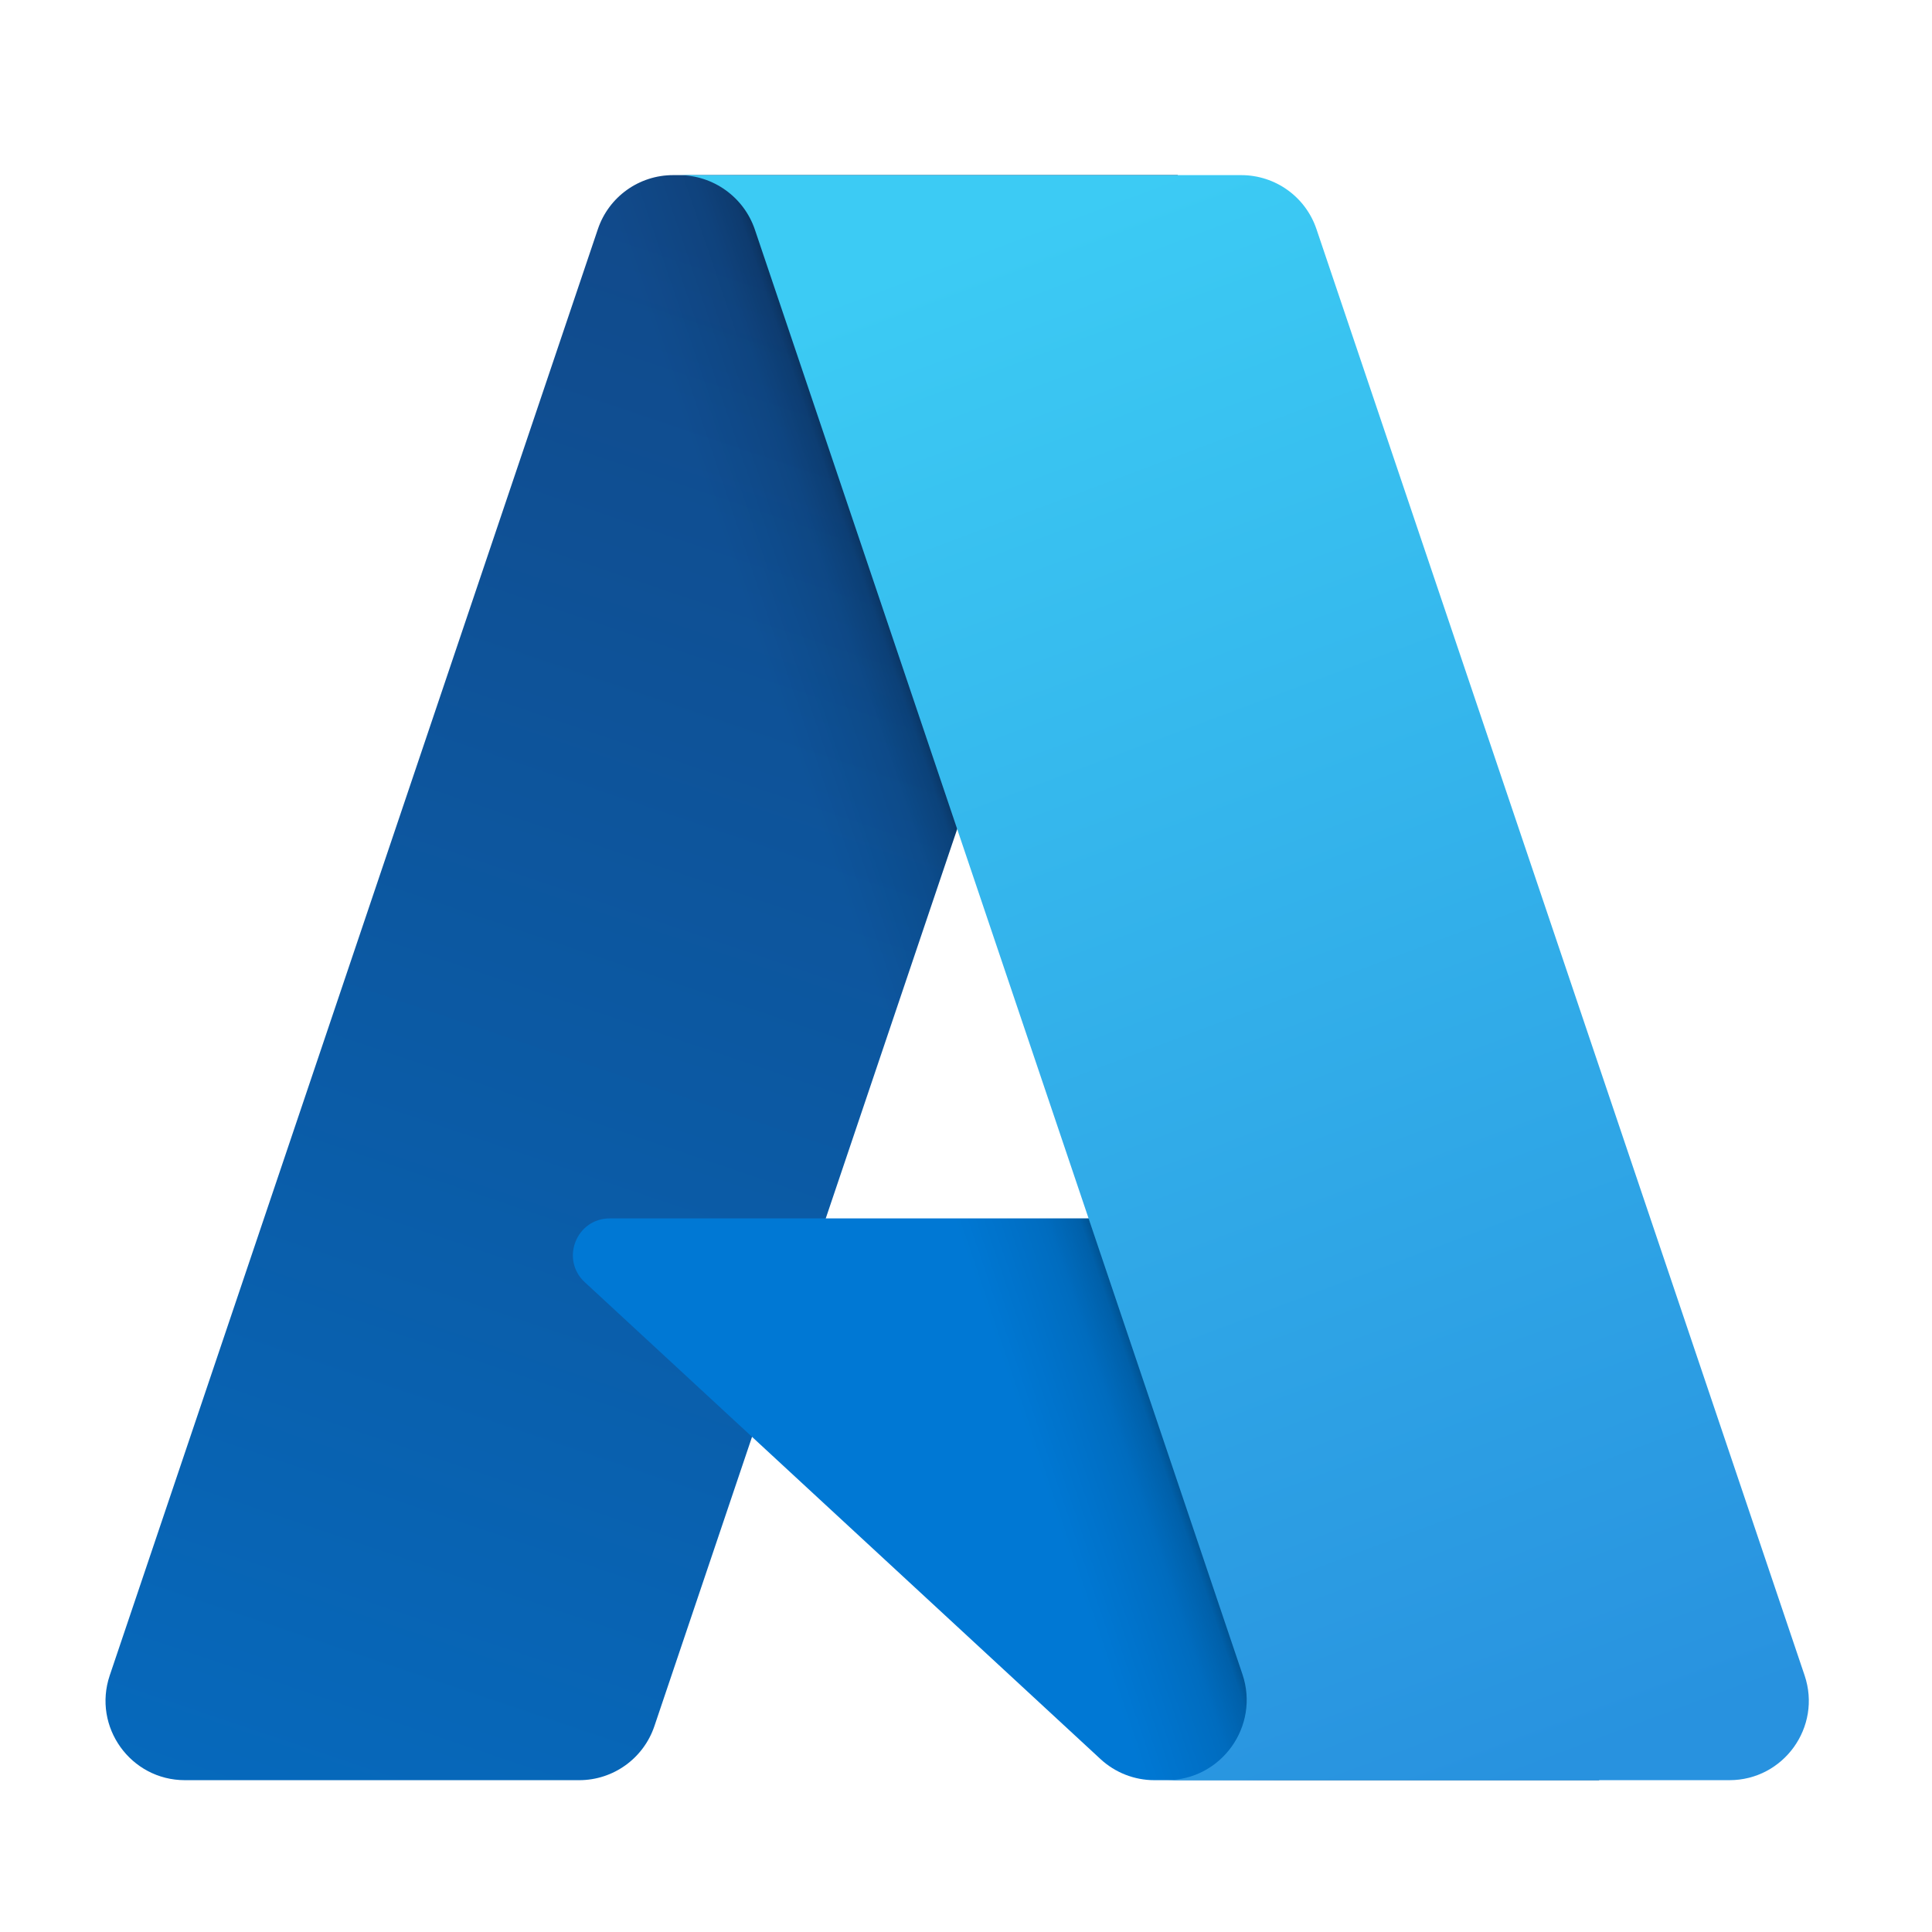
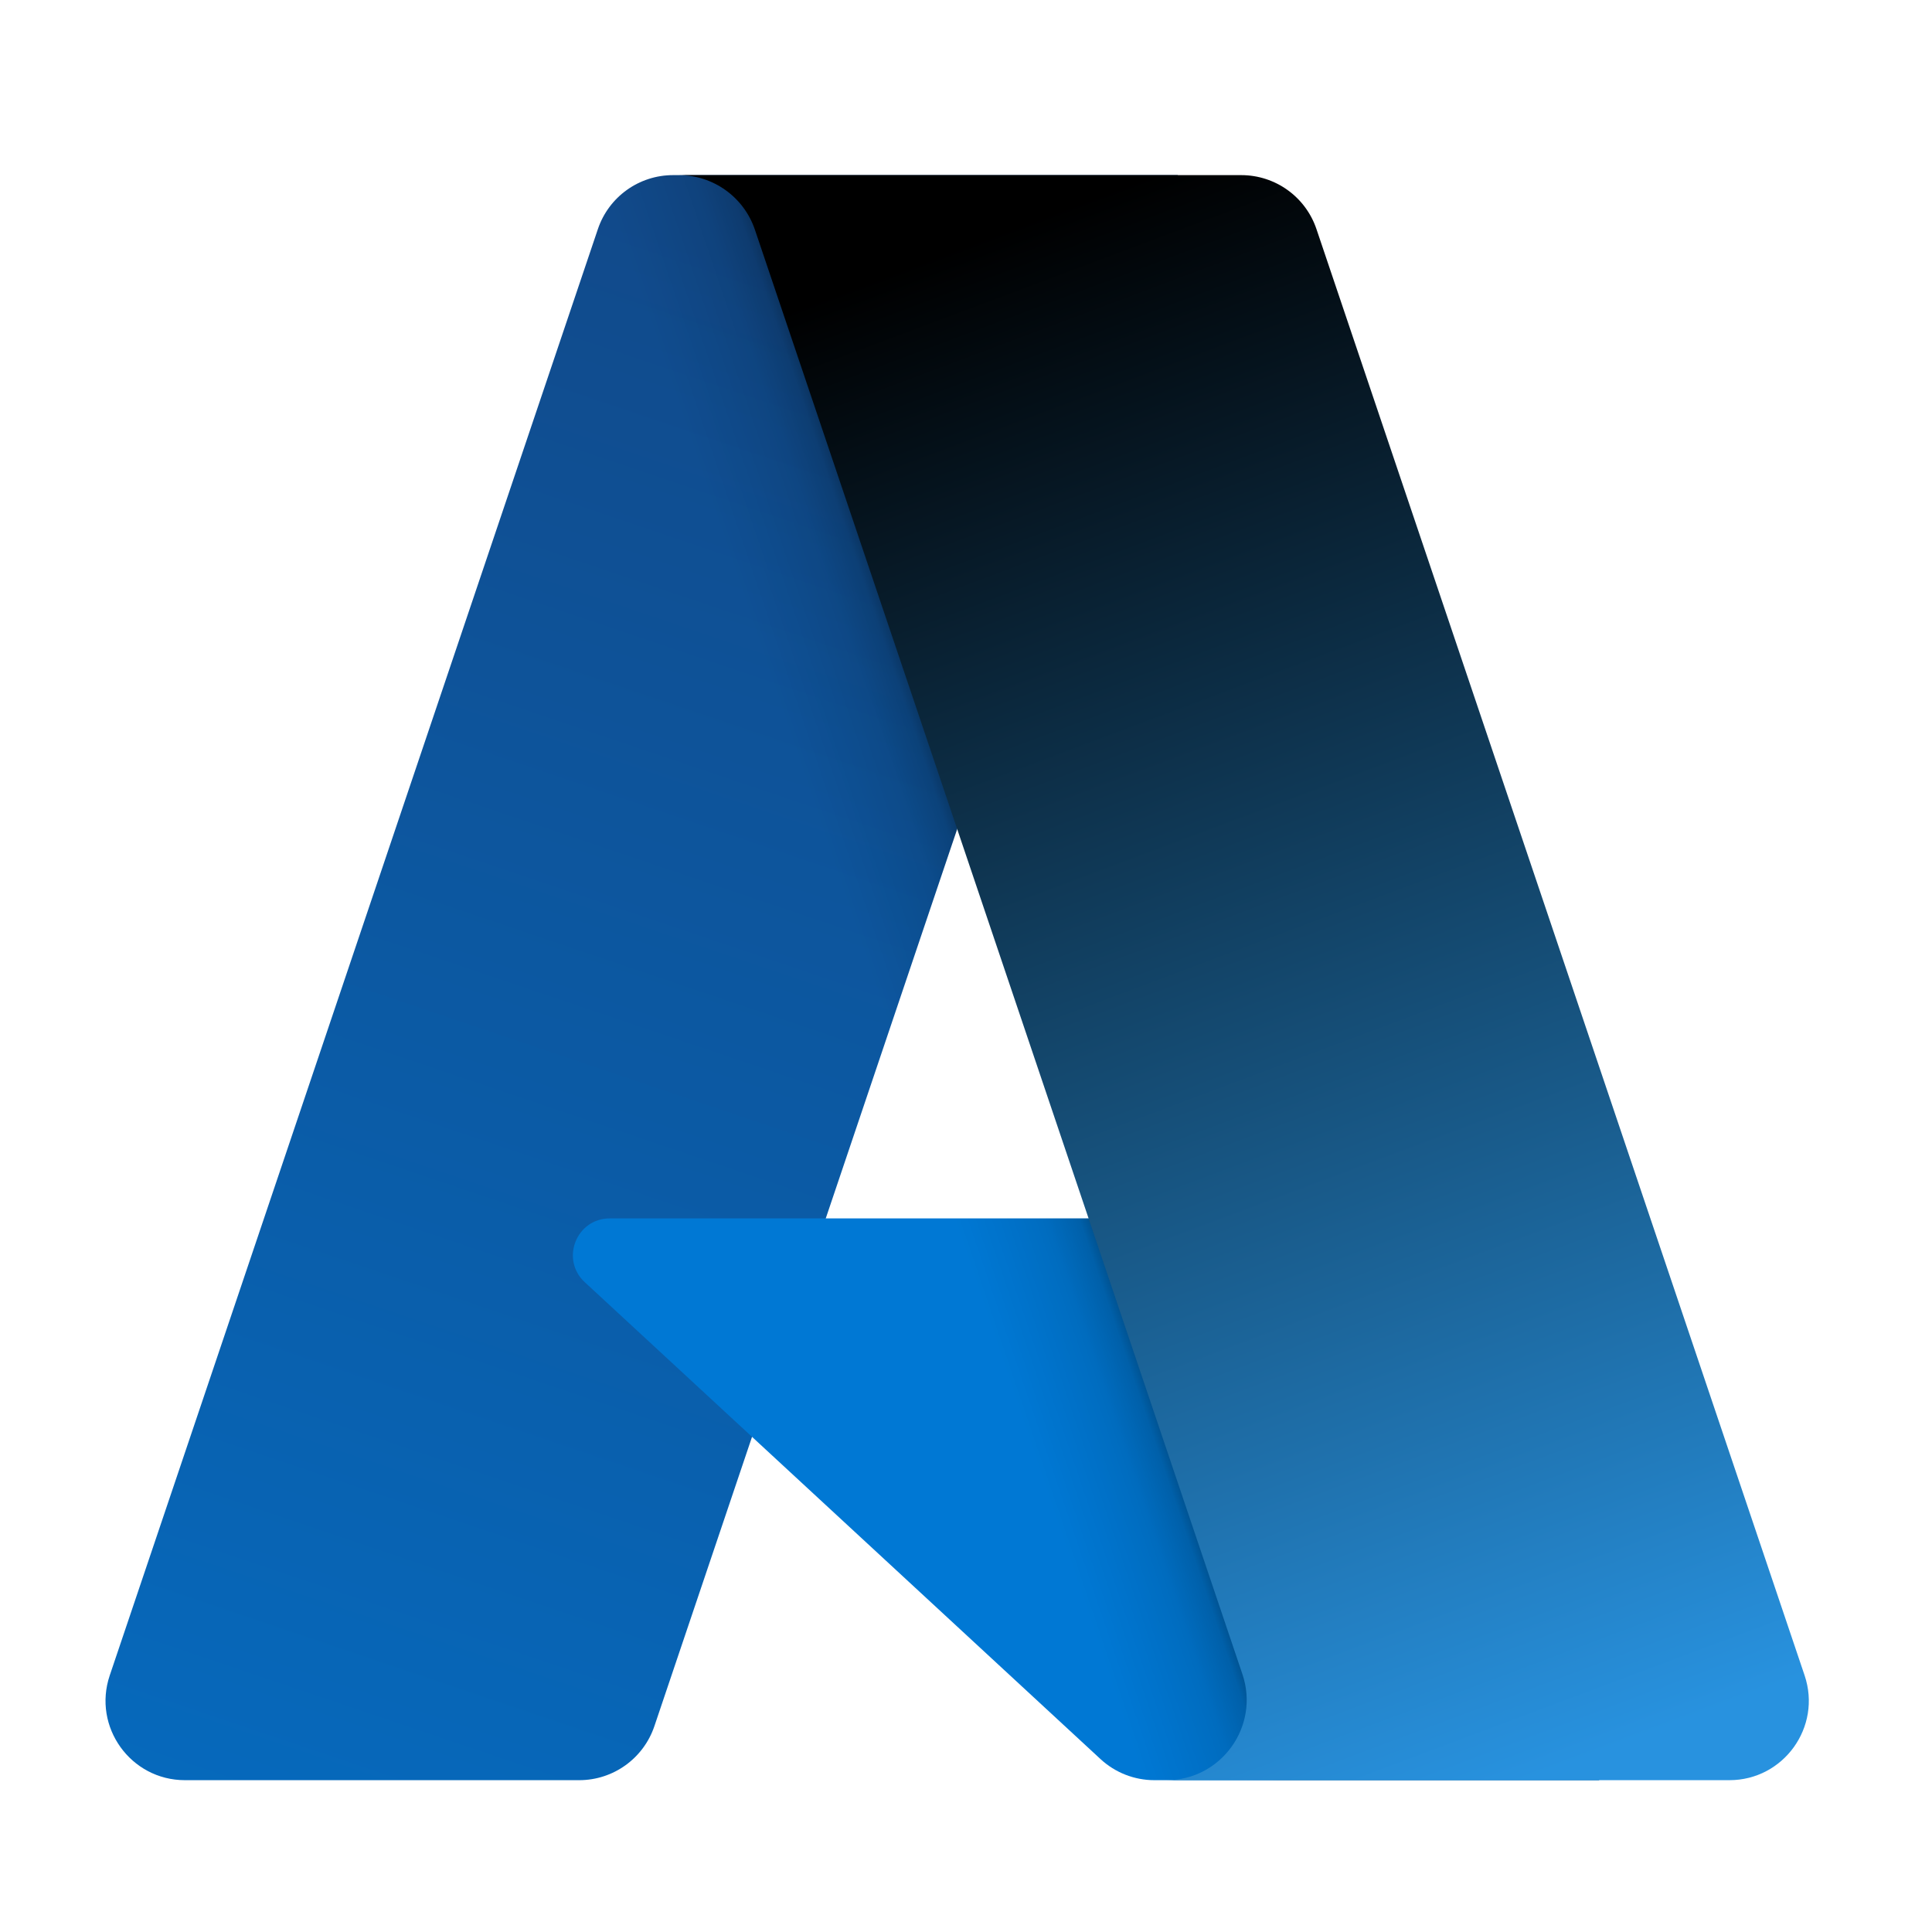
<svg xmlns="http://www.w3.org/2000/svg" width="100%" height="100%" viewBox="0 0 65 65" fill="none">
  <path d="M20.115 7.708C20.481 6.622 21.499 5.892 22.645 5.892H39.628L22.016 58.075C21.649 59.161 20.632 59.892 19.486 59.892H6.222C4.395 59.892 3.108 58.098 3.692 56.368L20.115 7.708Z" fill="url(#paint0_linear_2532_530598)" />
  <path d="M47.224 40.992H20.514C19.388 40.992 18.847 42.374 19.674 43.138L37.025 59.182C37.519 59.639 38.166 59.892 38.838 59.892H53.803L47.224 40.992Z" fill="#0078D4" />
  <path d="M22.645 5.892C21.499 5.892 20.481 6.622 20.115 7.708L3.692 56.368C3.108 58.098 4.395 59.892 6.222 59.892H19.486C20.631 59.892 21.649 59.161 22.016 58.075L25.283 48.394L36.834 59.174C37.328 59.635 37.979 59.892 38.655 59.892H53.803L47.224 40.992H27.781L39.628 5.892H22.645Z" fill="url(#paint1_linear_2532_530598)" />
  <path d="M44.291 7.708C43.925 6.622 42.907 5.892 41.761 5.892H22.753H22.84C23.998 5.892 25.027 6.631 25.398 7.728L41.8 56.328C42.391 58.078 41.089 59.892 39.242 59.892H38.953H58.184C60.01 59.892 61.298 58.098 60.714 56.368L44.291 7.708Z" fill="url(#paint2_linear_2532_530598)" />
  <defs>
    <linearGradient id="paint0_linear_2532_530598" x1="22.551" y1="7.761" x2="4.939" y2="59.79" gradientUnits="userSpaceOnUse">
      <stop stop-color="#114A8B" />
      <stop offset="1" stop-color="#0669BC" />
    </linearGradient>
    <linearGradient id="paint1_linear_2532_530598" x1="36.622" y1="40.997" x2="32.551" y2="42.374" gradientUnits="userSpaceOnUse">
      <stop stop-opacity="0.3" />
      <stop offset="0.071" stop-opacity="0.2" />
      <stop offset="0.321" stop-opacity="0.1" />
      <stop offset="0.623" stop-opacity="0.05" />
      <stop offset="1" stop-opacity="0" />
    </linearGradient>
    <linearGradient id="paint2_linear_2532_530598" x1="33.716" y1="7.761" x2="53.049" y2="59.267" gradientUnits="userSpaceOnUse">
-       <stop stop-color="#3CCBF4" />
+       <stop stop-color="ffffff" />
      <stop offset="1" stop-color="#2892DF" />
    </linearGradient>
  </defs>
</svg>
